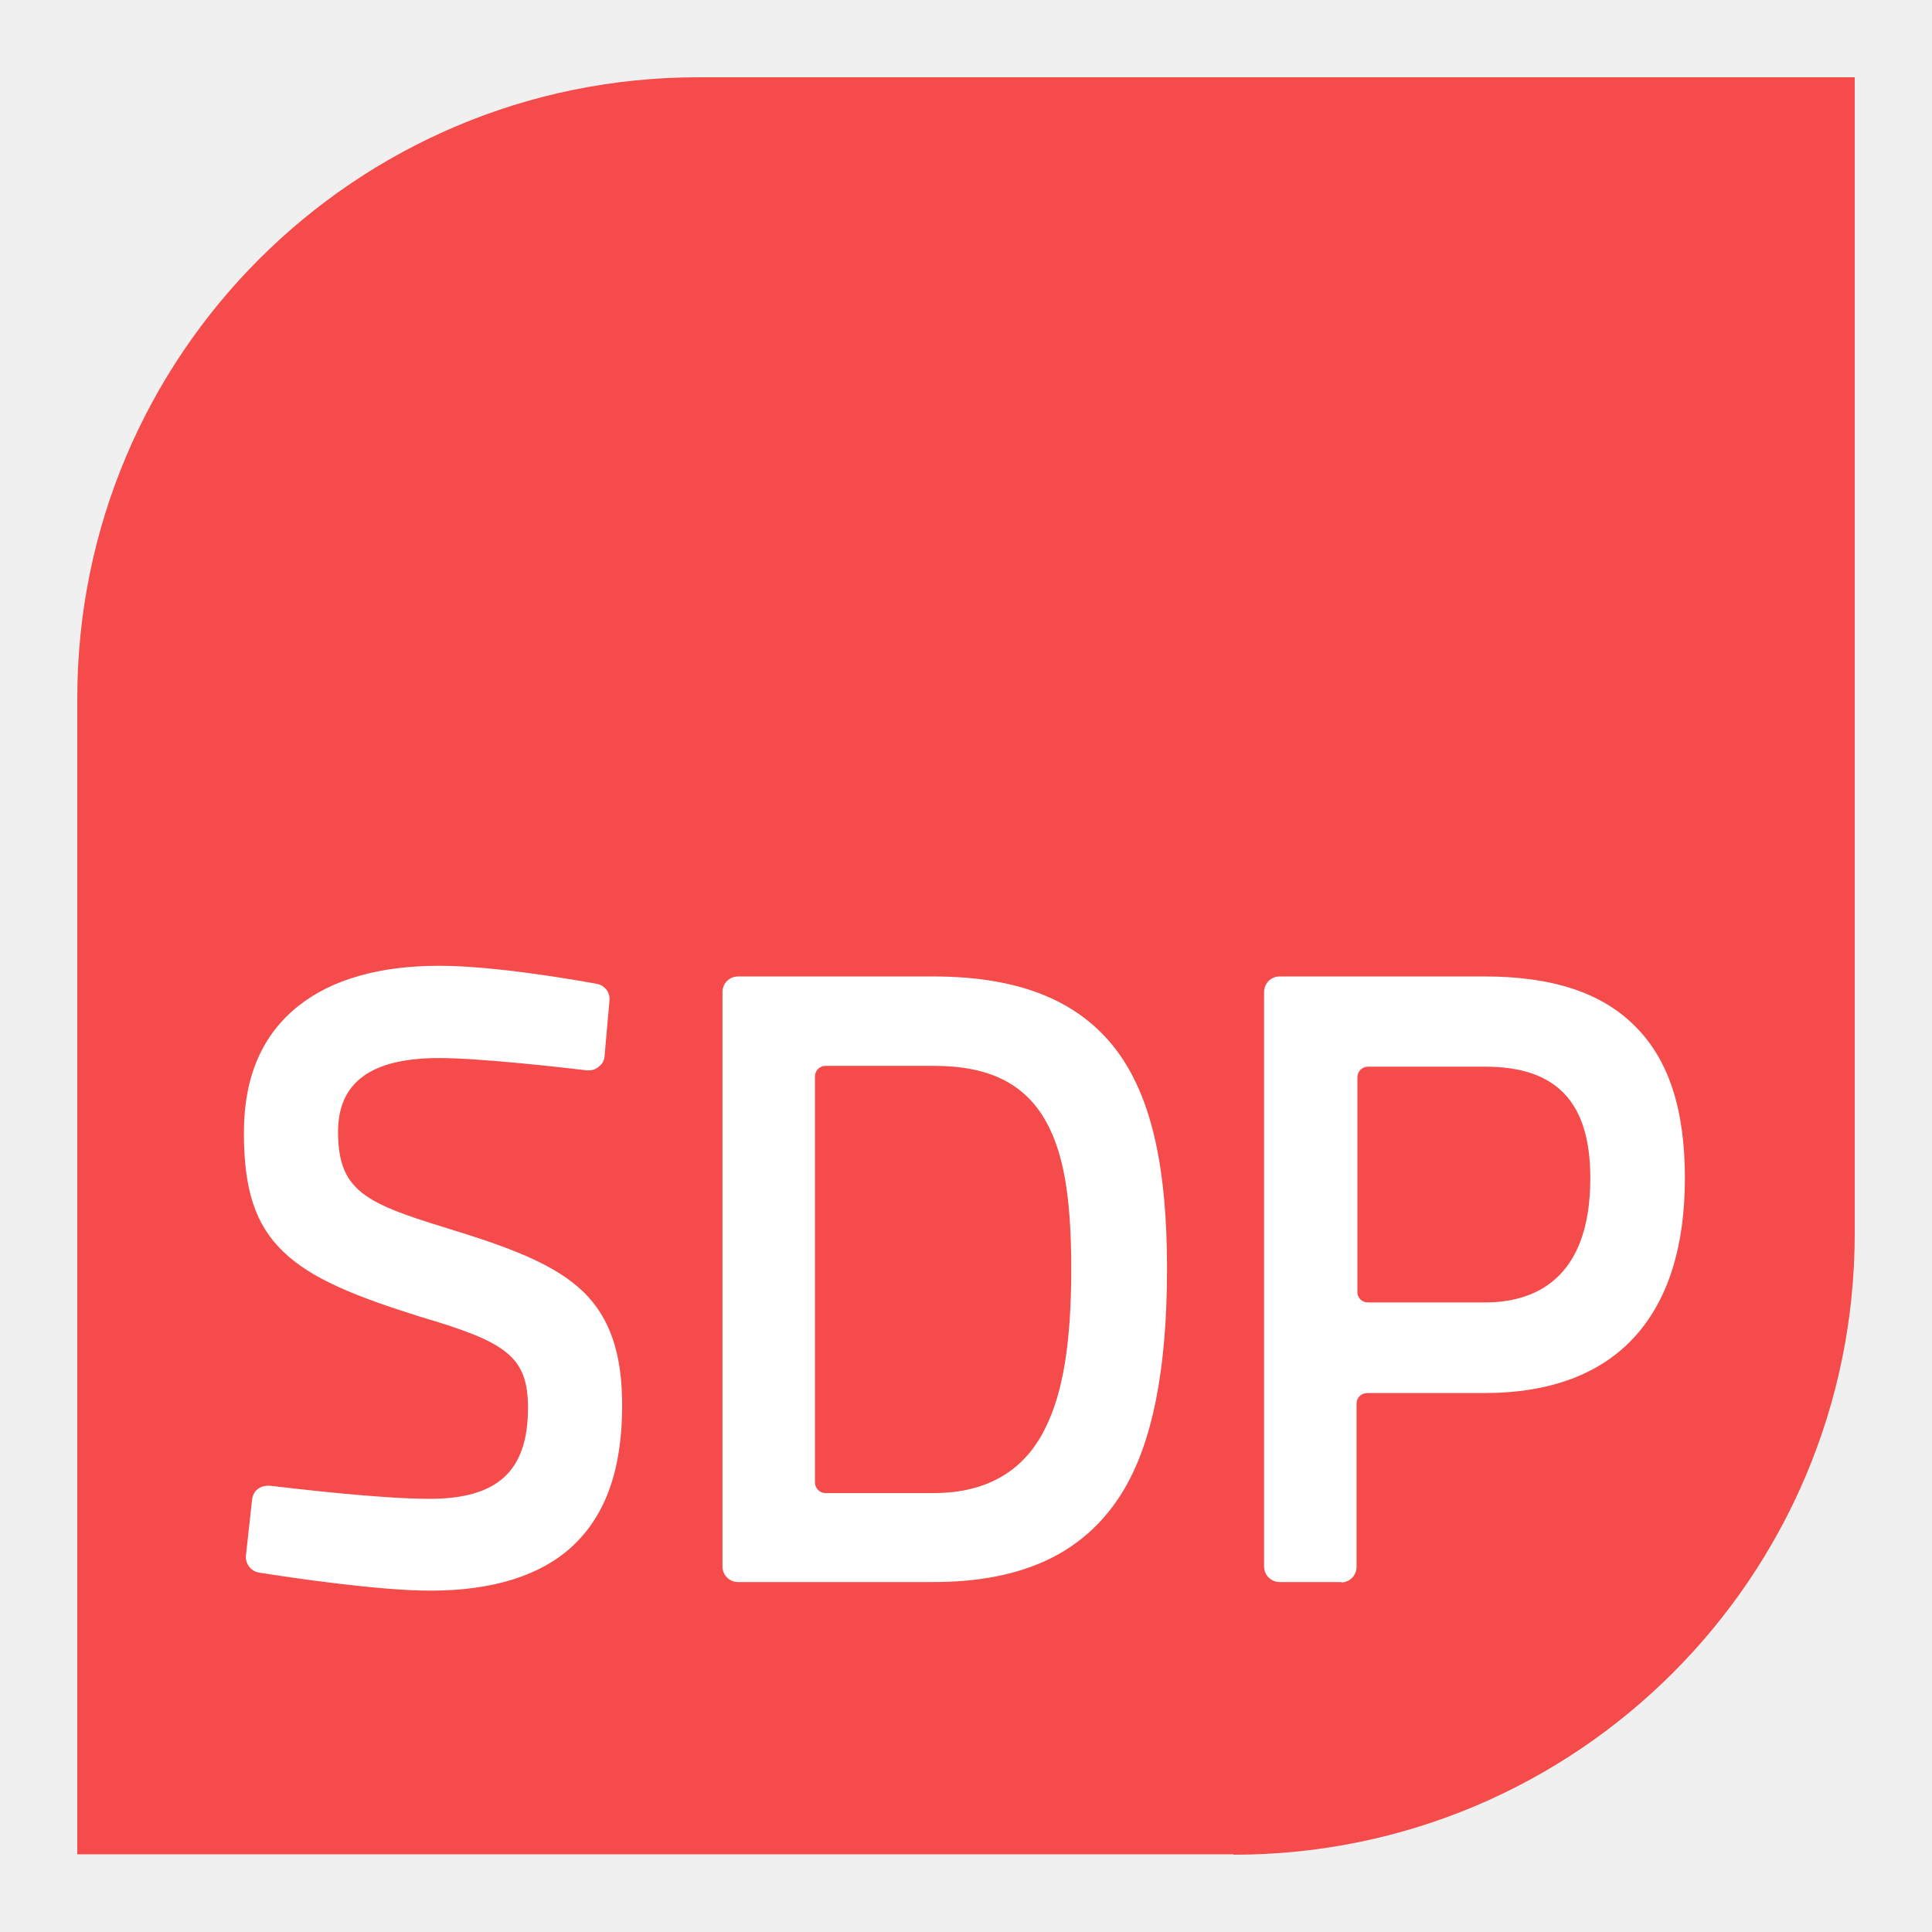
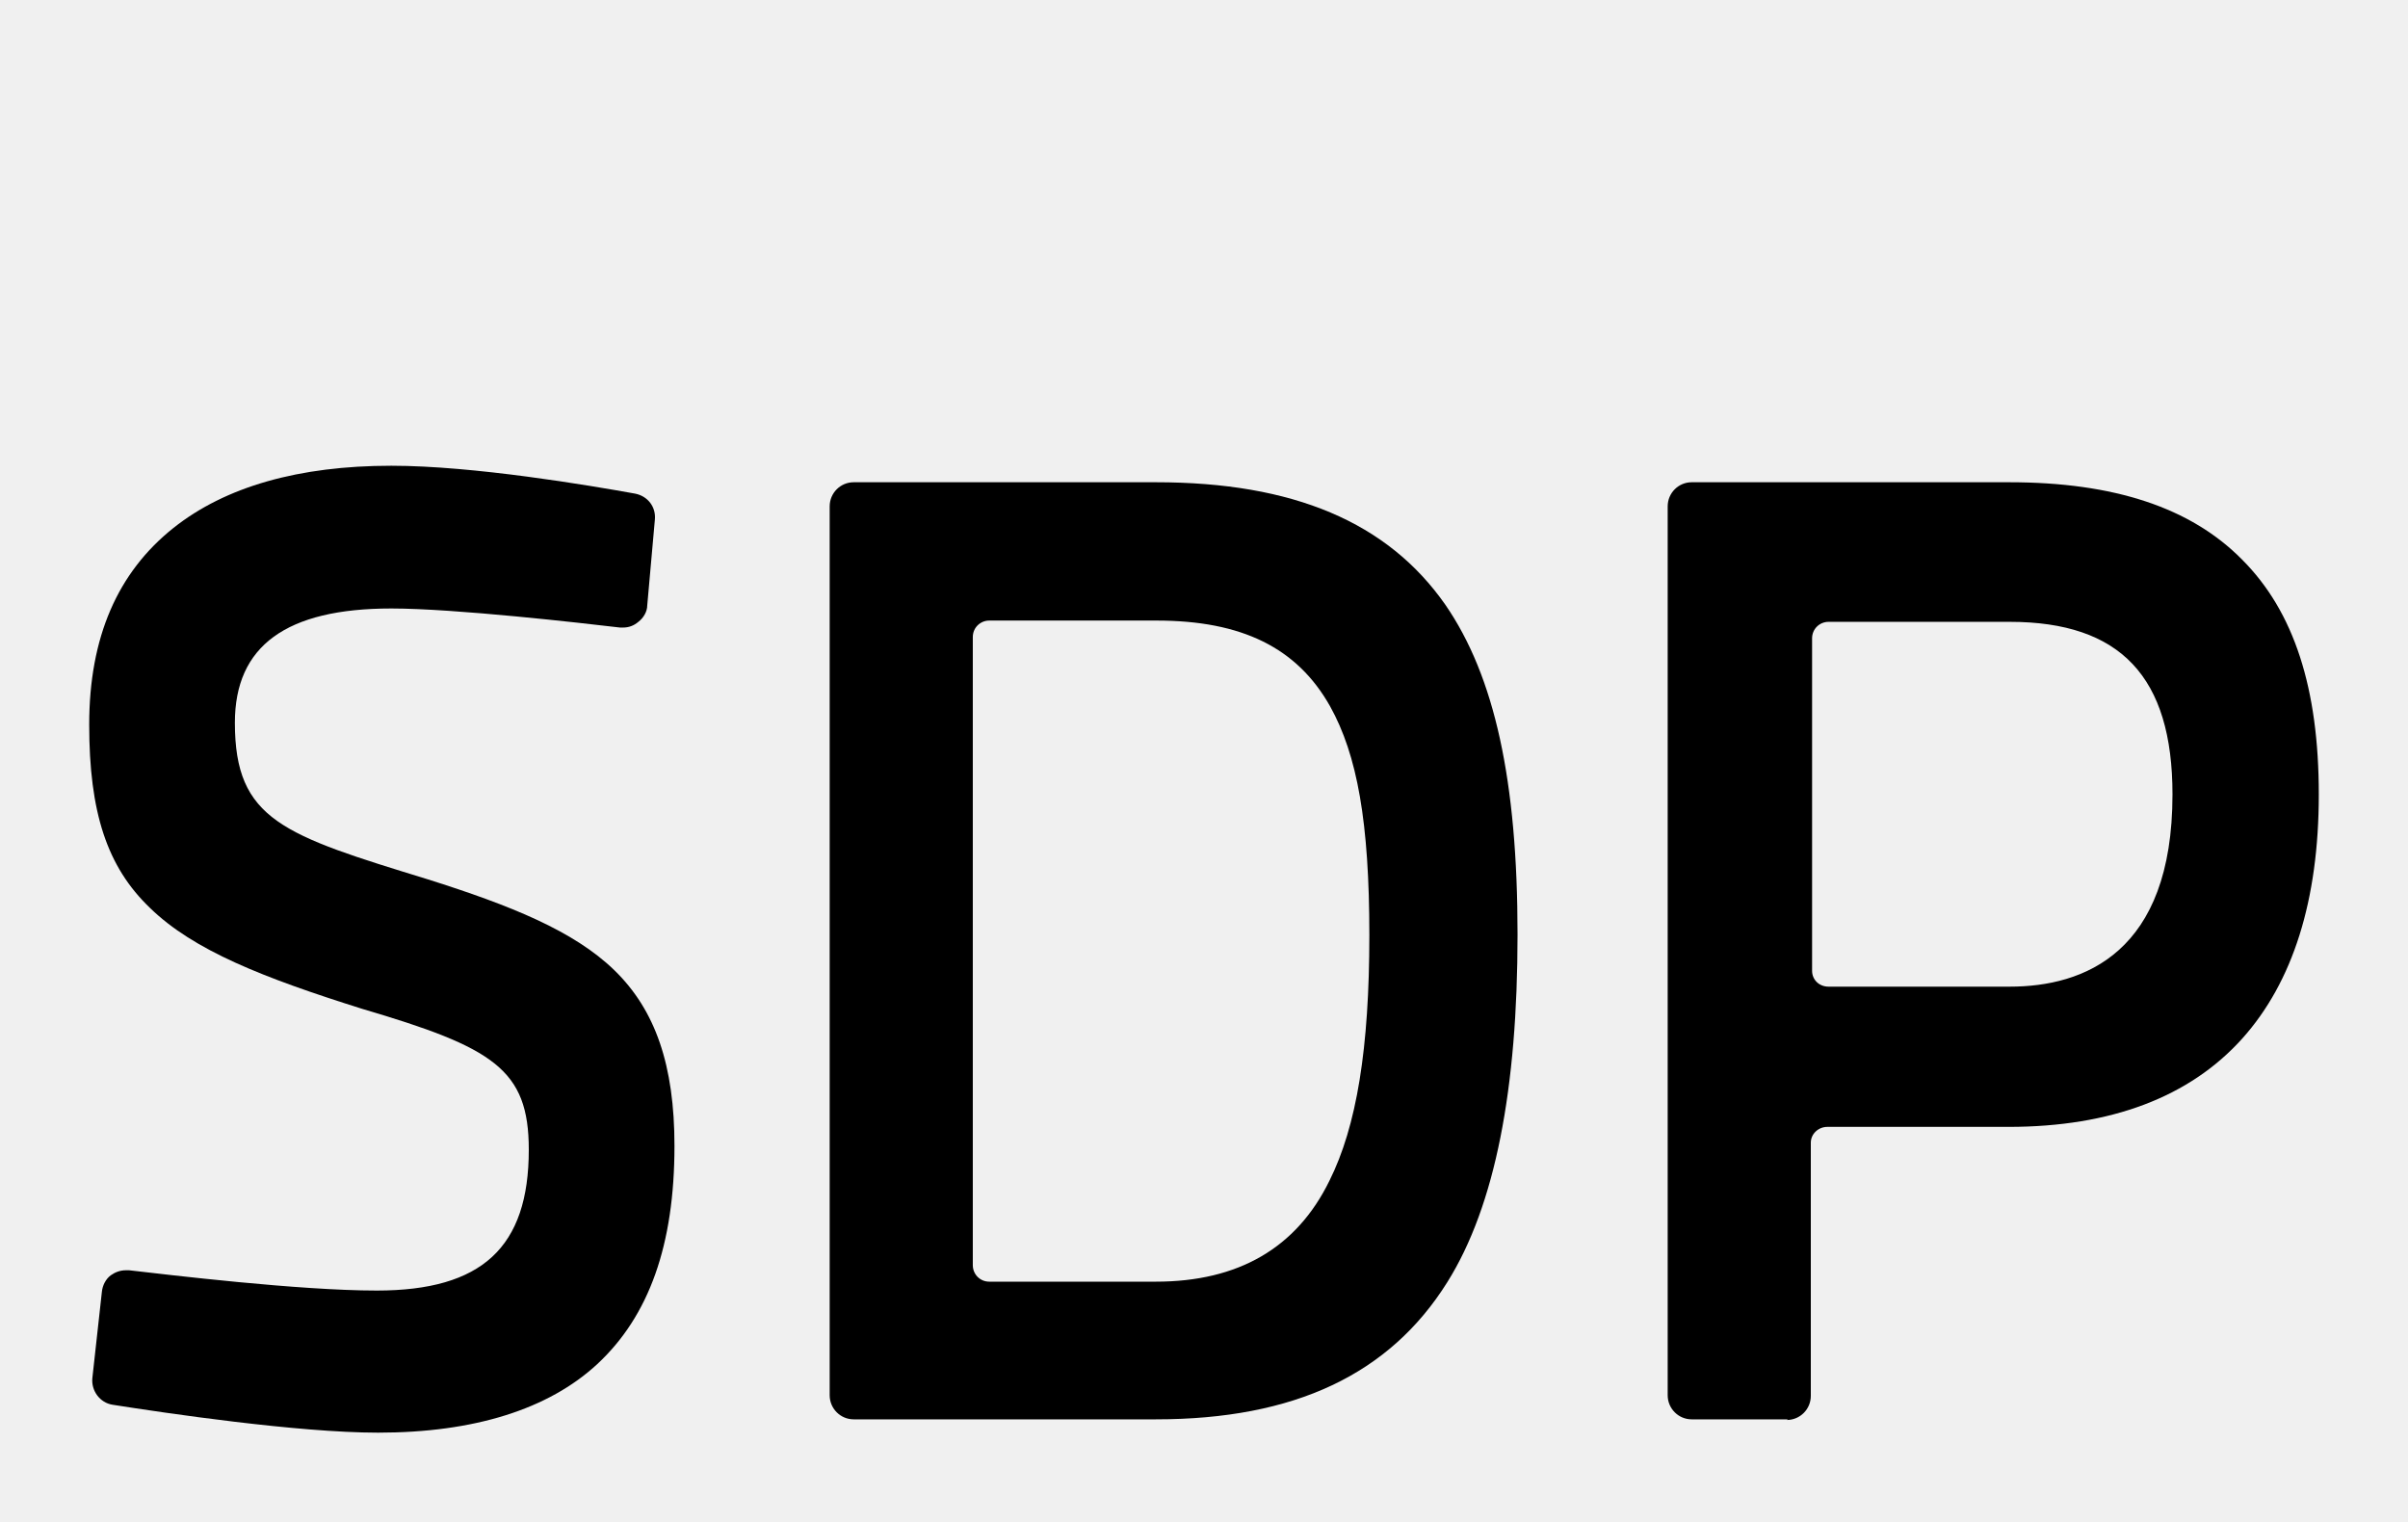
- <svg xmlns="http://www.w3.org/2000/svg" width="75" height="75" viewBox="0 0 75 75" fill="none">
-   <mask id="path-1-outside-1_260_3083" maskUnits="userSpaceOnUse" x="0" y="0" width="75" height="75" fill="black">
-     <path d="M47.891 71.984H3V27.109C3 13.789 13.789 3 27.109 3H72V47.891C72 61.211 61.211 72 47.891 72" />
-   </mask>
-   <path d="M47.891 71.984H3V27.109C3 13.789 13.789 3 27.109 3H72V47.891C72 61.211 61.211 72 47.891 72" fill="#F54B4B" />
-   <path d="M3 71.984H0V74.984H3V71.984ZM72 3H75V0H72V3ZM47.891 68.984H3V74.984H47.891V68.984ZM6 71.984V27.109H0V71.984H6ZM6 27.109C6 15.446 15.446 6 27.109 6V0C12.132 0 0 12.132 0 27.109H6ZM27.109 6H72V0H27.109V6ZM69 3V47.891H75V3H69ZM69 47.891C69 59.554 59.554 69 47.891 69V75C62.868 75 75 62.868 75 47.891H69Z" fill="white" mask="url(#path-1-outside-1_260_3083)" />
-   <path d="M16.715 61.749C14.696 61.749 11.375 61.256 10.056 61.049C9.738 61.001 9.516 60.699 9.547 60.381L9.786 58.216C9.802 58.057 9.881 57.898 10.008 57.802C10.12 57.722 10.247 57.675 10.39 57.675C10.421 57.675 10.437 57.675 10.469 57.675C11.439 57.786 14.728 58.184 16.683 58.184C19.321 58.184 20.497 57.102 20.497 54.651C20.497 52.629 19.607 52.088 16.317 51.117C13.838 50.337 12.09 49.653 10.994 48.586C9.913 47.552 9.468 46.183 9.468 43.986C9.468 41.79 10.183 40.166 11.582 39.052C12.885 38.017 14.728 37.492 17.048 37.492C19.114 37.492 22.023 37.986 23.167 38.192C23.485 38.256 23.691 38.527 23.66 38.845L23.469 40.994C23.469 41.153 23.373 41.312 23.246 41.408C23.135 41.503 23.008 41.551 22.865 41.551C22.833 41.551 22.817 41.551 22.785 41.551C21.848 41.44 18.638 41.073 17.048 41.073C14.41 41.073 13.123 42.013 13.123 43.938C13.123 46.39 14.347 46.756 17.97 47.87C20.036 48.523 21.625 49.159 22.642 50.146C23.675 51.149 24.152 52.534 24.152 54.555C24.152 57.038 23.516 58.821 22.213 60.031C20.99 61.161 19.13 61.749 16.715 61.749Z" fill="white" />
-   <path d="M32.05 41.376C31.828 41.376 31.637 41.551 31.637 41.79V57.547C31.637 57.77 31.812 57.961 32.05 57.961H36.23C38.296 57.961 39.758 57.118 40.584 55.43C41.268 54.062 41.586 52.104 41.586 49.271C41.586 46.437 41.283 44.75 40.6 43.525C39.774 42.06 38.391 41.376 36.246 41.376H32.066H32.05ZM36.23 61.415H28.649C28.316 61.415 28.046 61.145 28.046 60.81V38.511C28.046 38.176 28.316 37.906 28.649 37.906H36.23C39.678 37.906 42.046 38.909 43.492 40.978C44.732 42.776 45.304 45.403 45.304 49.255C45.304 53.107 44.748 56.051 43.54 57.977C42.094 60.285 39.71 61.415 36.23 61.415Z" fill="white" />
-   <path d="M53.107 41.408C52.885 41.408 52.694 41.583 52.694 41.822V50.162C52.694 50.385 52.869 50.56 53.107 50.56H57.652C59.511 50.56 61.736 49.716 61.736 45.737C61.736 42.792 60.433 41.408 57.652 41.408H53.107ZM52.09 61.415H49.674C49.341 61.415 49.071 61.145 49.071 60.81V38.511C49.071 38.176 49.341 37.906 49.674 37.906H57.636C60.274 37.906 62.197 38.543 63.484 39.848C64.788 41.153 65.407 43.079 65.407 45.737C65.407 48.395 64.756 50.448 63.484 51.865C62.166 53.329 60.195 54.078 57.62 54.078H53.075C52.853 54.078 52.662 54.253 52.662 54.475V60.826C52.662 61.161 52.392 61.431 52.058 61.431" fill="white" />
+ <svg xmlns="http://www.w3.org/2000/svg" viewBox="7.230 25.808 60.415 38.179">
+   <path d="M16.715 61.749C14.696 61.749 11.375 61.256 10.056 61.049C9.738 61.001 9.516 60.699 9.547 60.381L9.786 58.216C9.802 58.057 9.881 57.898 10.008 57.802C10.12 57.722 10.247 57.675 10.39 57.675C10.421 57.675 10.437 57.675 10.469 57.675C11.439 57.786 14.728 58.184 16.683 58.184C19.321 58.184 20.497 57.102 20.497 54.651C20.497 52.629 19.607 52.088 16.317 51.117C13.838 50.337 12.09 49.653 10.994 48.586C9.913 47.552 9.468 46.183 9.468 43.986C9.468 41.79 10.183 40.166 11.582 39.052C12.885 38.017 14.728 37.492 17.048 37.492C19.114 37.492 22.023 37.986 23.167 38.192C23.485 38.256 23.691 38.527 23.66 38.845L23.469 40.994C23.469 41.153 23.373 41.312 23.246 41.408C23.135 41.503 23.008 41.551 22.865 41.551C22.833 41.551 22.817 41.551 22.785 41.551C21.848 41.44 18.638 41.073 17.048 41.073C14.41 41.073 13.123 42.013 13.123 43.938C13.123 46.39 14.347 46.756 17.97 47.87C20.036 48.523 21.625 49.159 22.642 50.146C23.675 51.149 24.152 52.534 24.152 54.555C24.152 57.038 23.516 58.821 22.213 60.031C20.99 61.161 19.13 61.749 16.715 61.749Z" fill="#000" />
+   <path d="M32.05 41.376C31.828 41.376 31.637 41.551 31.637 41.79V57.547C31.637 57.77 31.812 57.961 32.05 57.961H36.23C38.296 57.961 39.758 57.118 40.584 55.43C41.268 54.062 41.586 52.104 41.586 49.271C41.586 46.437 41.283 44.75 40.6 43.525C39.774 42.06 38.391 41.376 36.246 41.376H32.066H32.05ZM36.23 61.415H28.649C28.316 61.415 28.046 61.145 28.046 60.81V38.511C28.046 38.176 28.316 37.906 28.649 37.906H36.23C39.678 37.906 42.046 38.909 43.492 40.978C44.732 42.776 45.304 45.403 45.304 49.255C45.304 53.107 44.748 56.051 43.54 57.977C42.094 60.285 39.71 61.415 36.23 61.415Z" fill="#000" />
+   <path d="M53.107 41.408C52.885 41.408 52.694 41.583 52.694 41.822V50.162C52.694 50.385 52.869 50.56 53.107 50.56H57.652C59.511 50.56 61.736 49.716 61.736 45.737C61.736 42.792 60.433 41.408 57.652 41.408H53.107ZM52.09 61.415H49.674C49.341 61.415 49.071 61.145 49.071 60.81V38.511C49.071 38.176 49.341 37.906 49.674 37.906H57.636C60.274 37.906 62.197 38.543 63.484 39.848C64.788 41.153 65.407 43.079 65.407 45.737C65.407 48.395 64.756 50.448 63.484 51.865C62.166 53.329 60.195 54.078 57.62 54.078H53.075C52.853 54.078 52.662 54.253 52.662 54.475V60.826C52.662 61.161 52.392 61.431 52.058 61.431" fill="#000" />
</svg>
